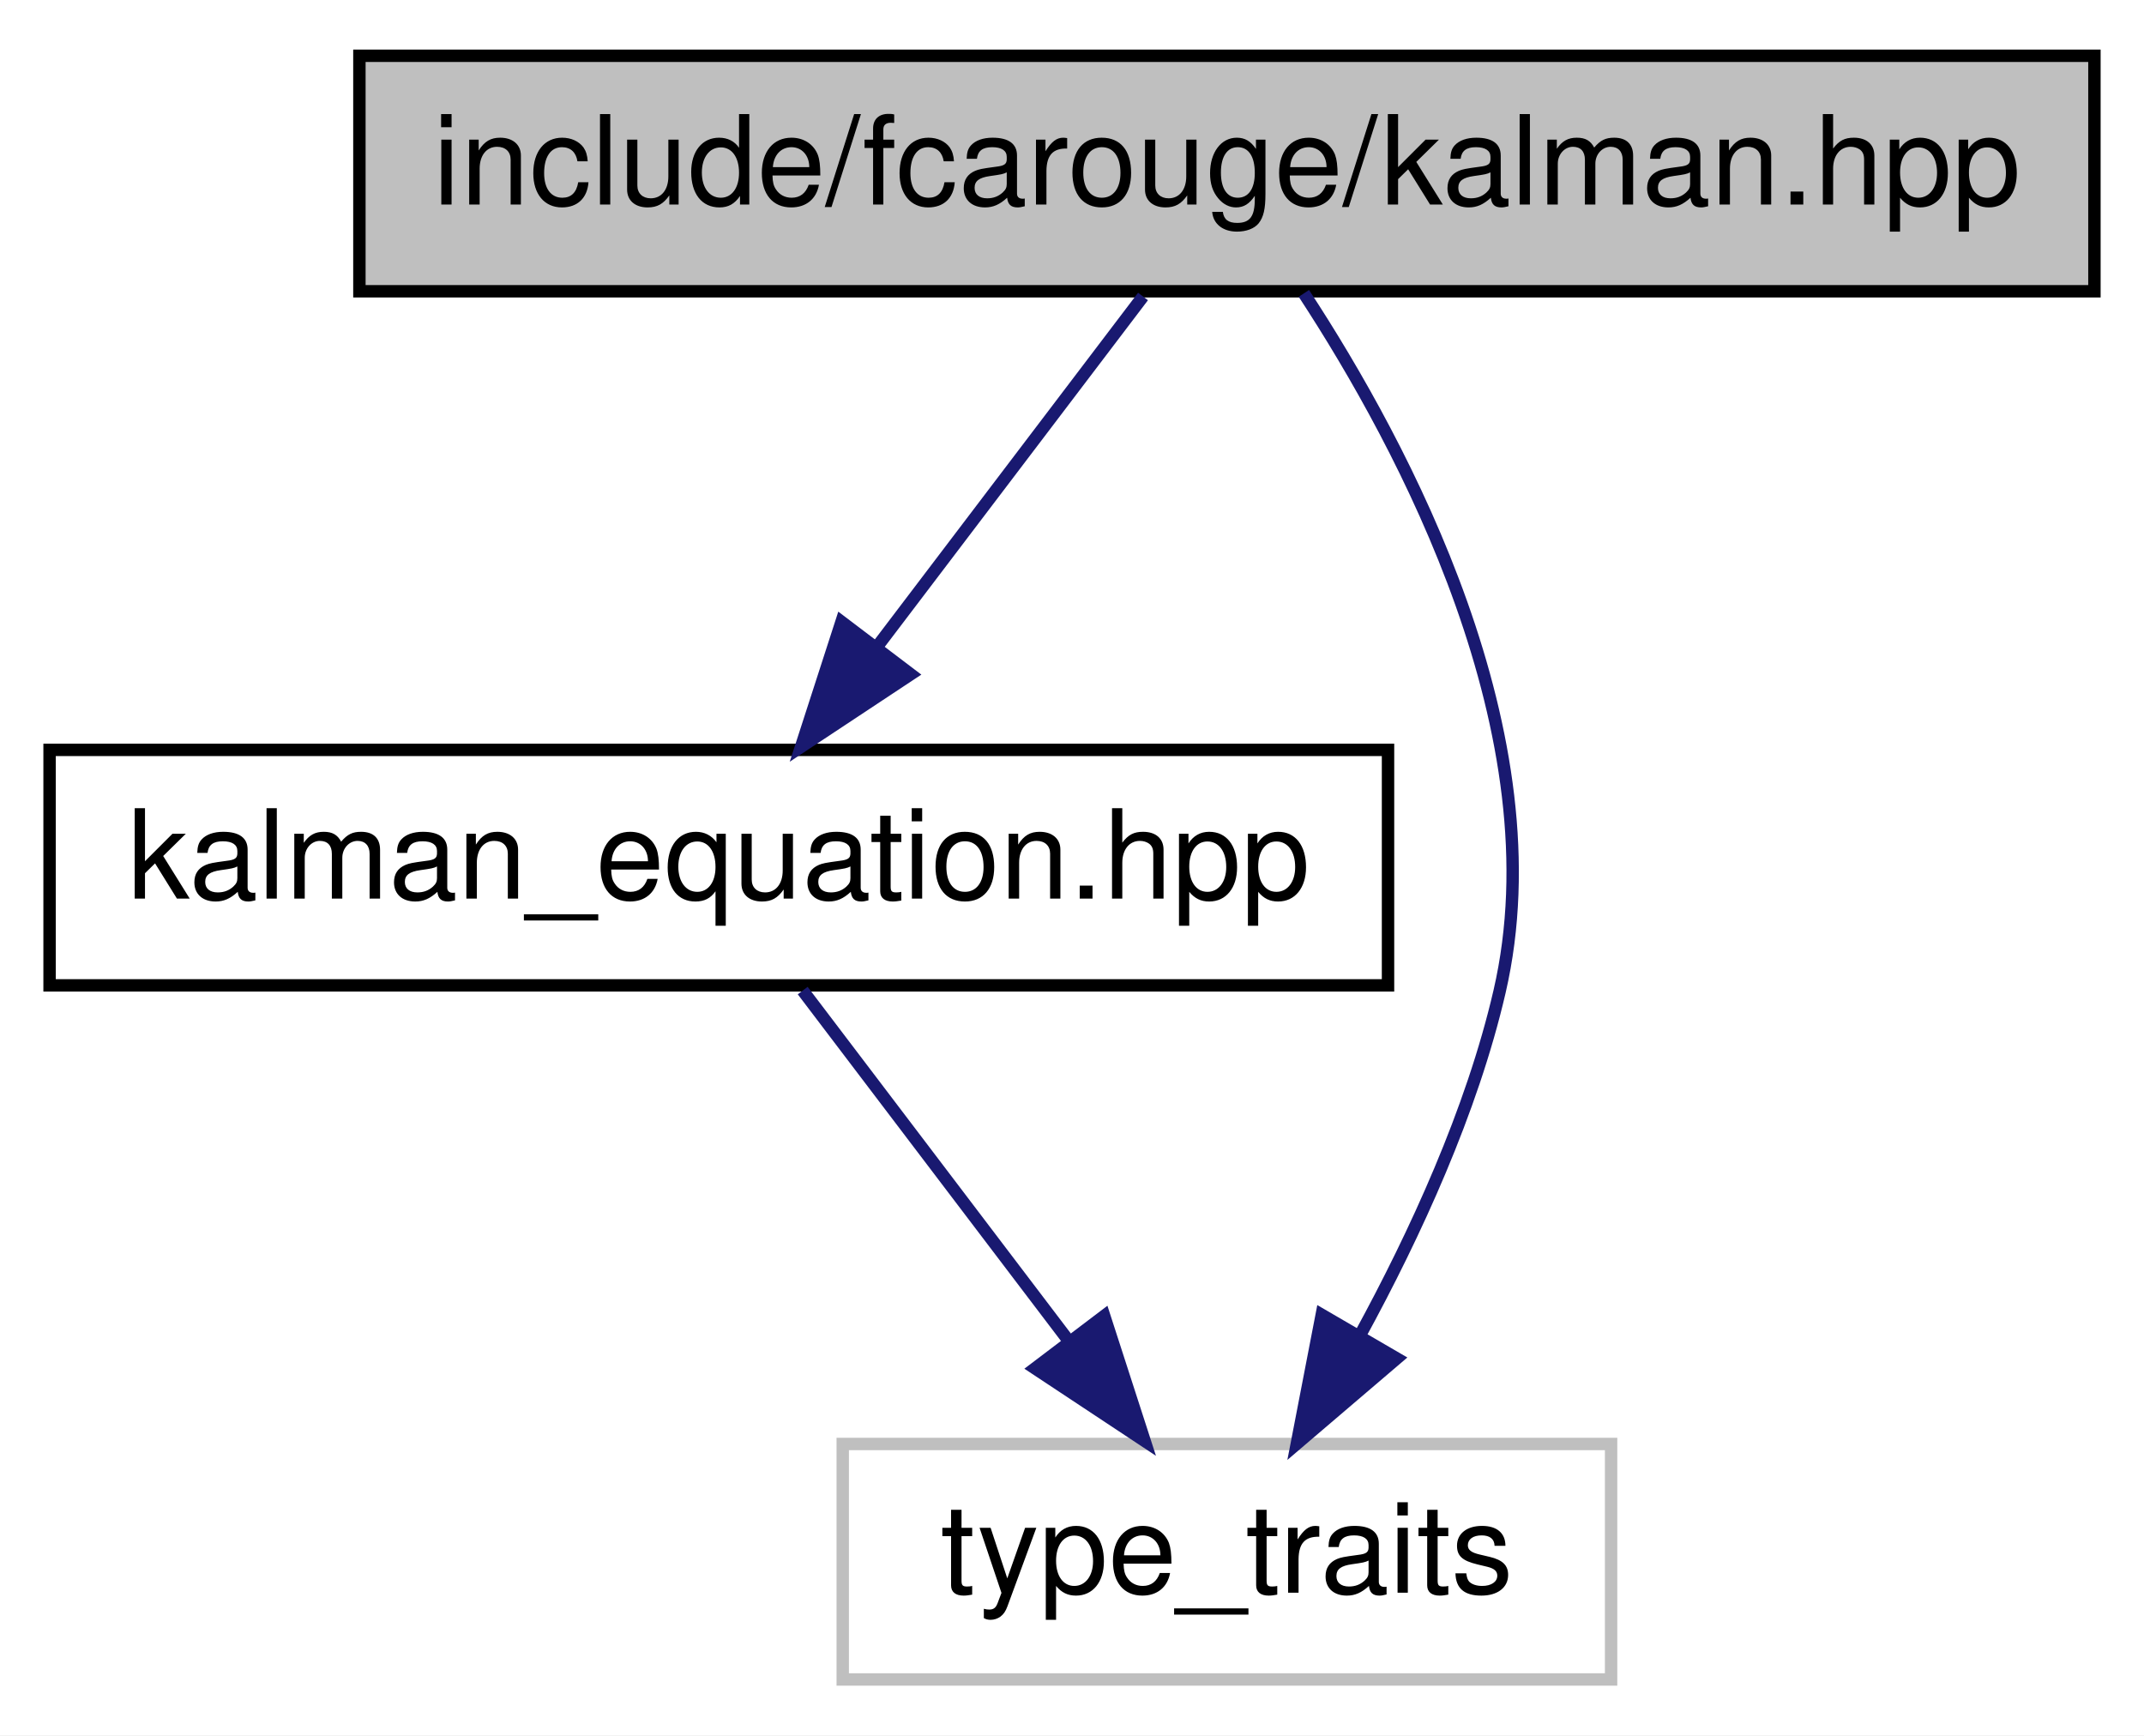
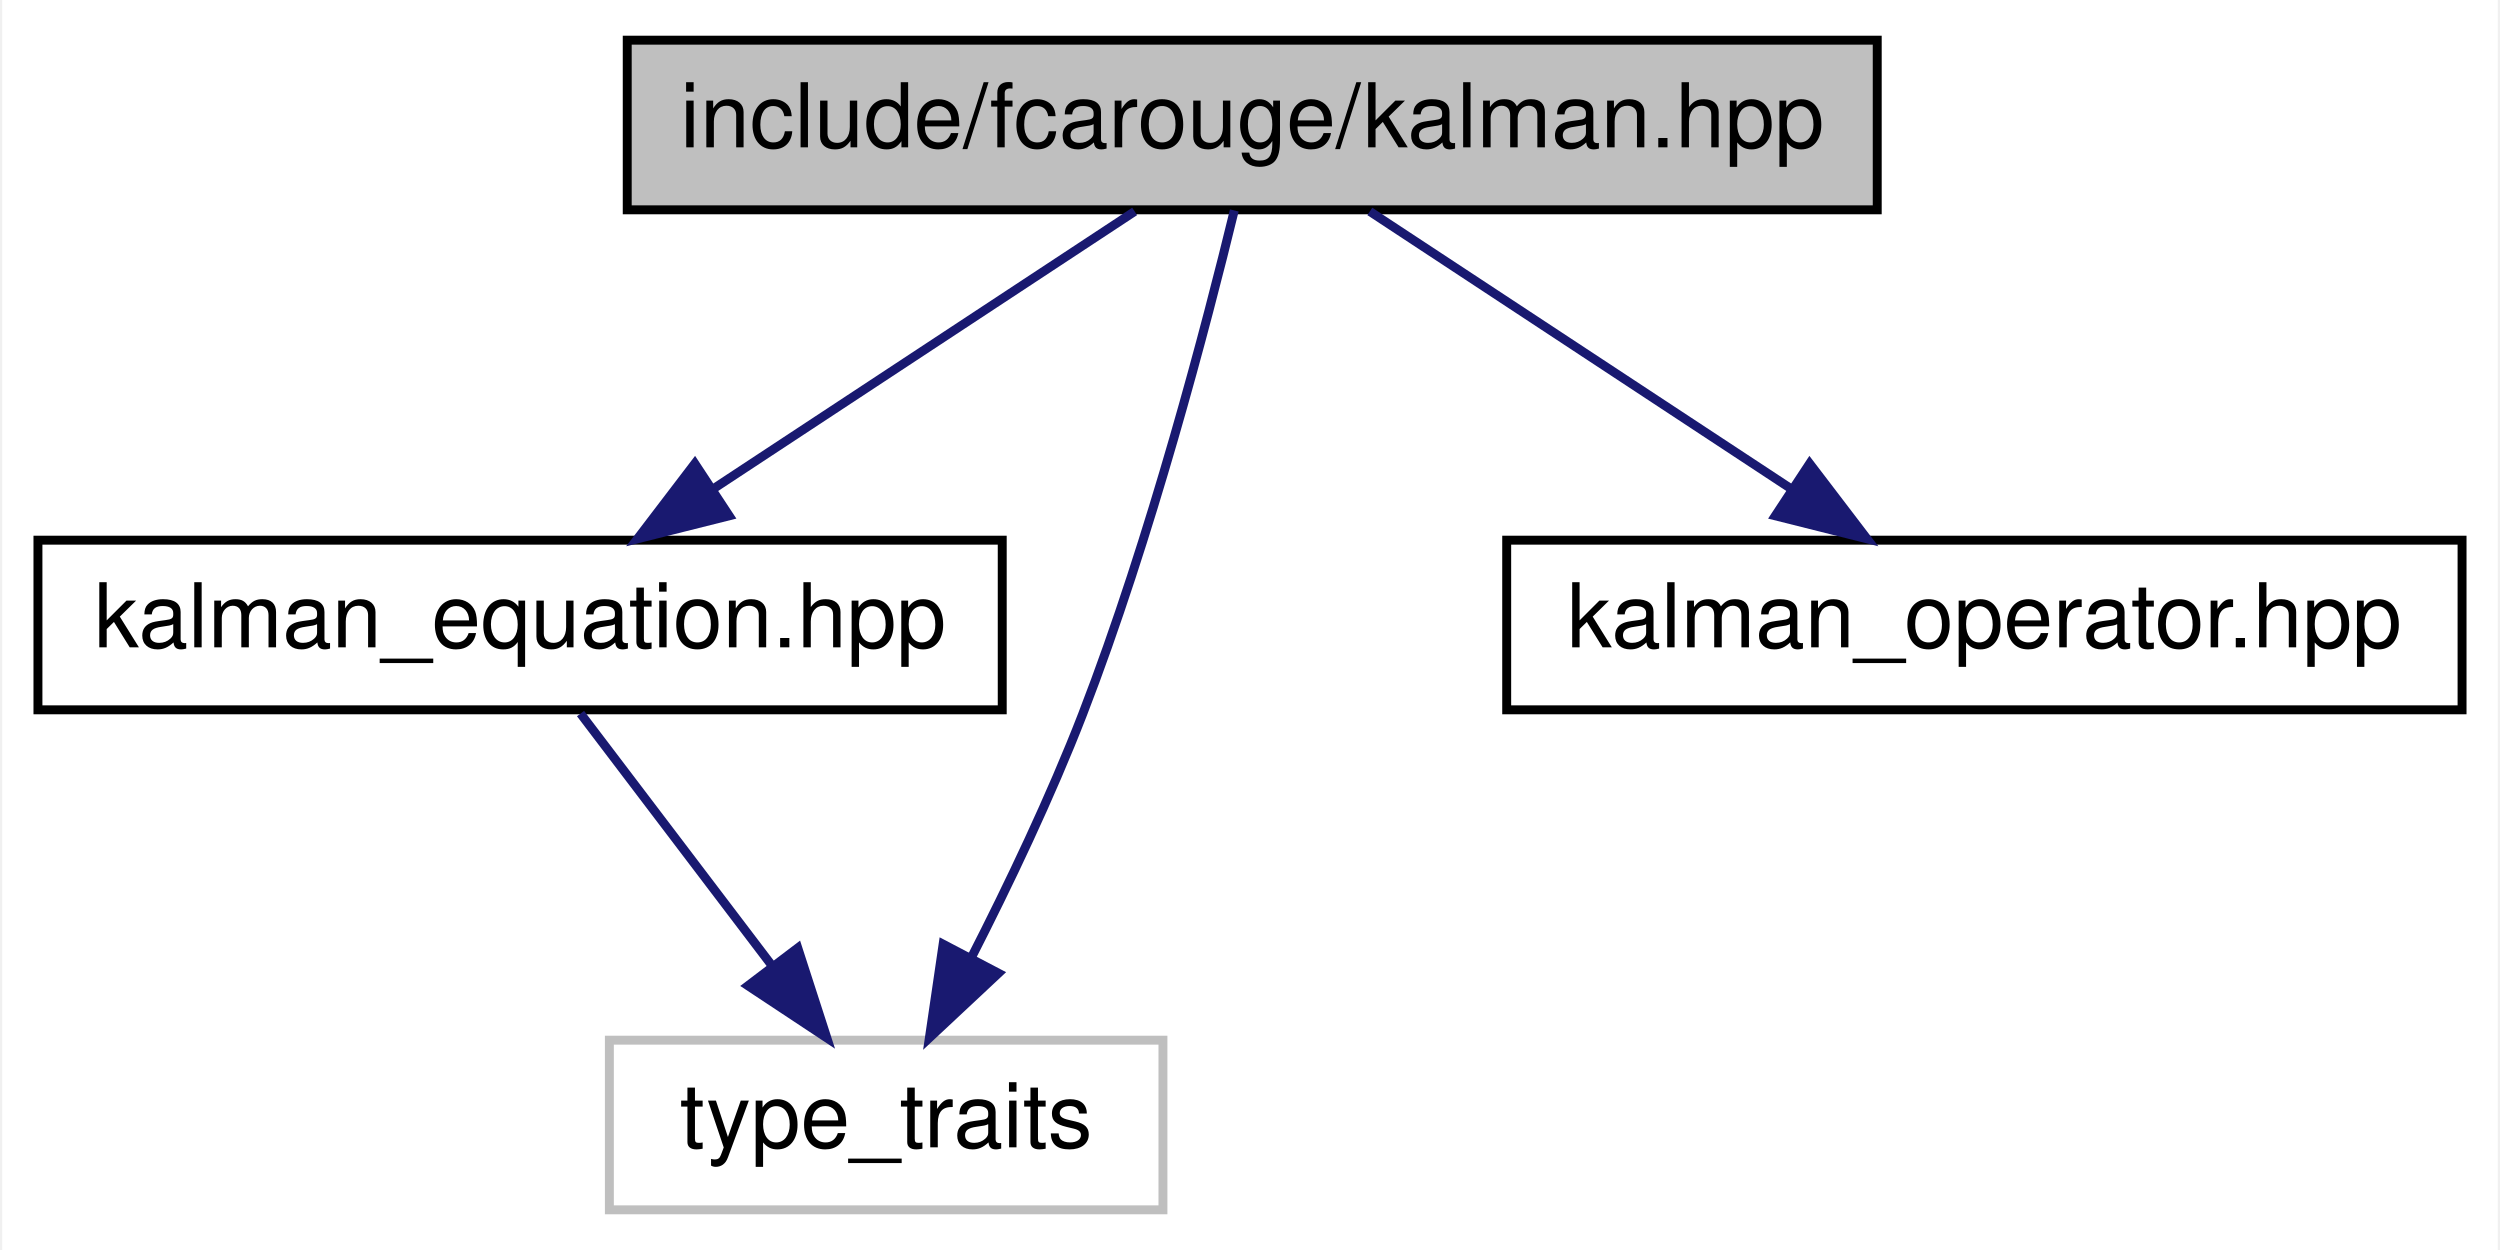
- <svg xmlns="http://www.w3.org/2000/svg" xmlns:xlink="http://www.w3.org/1999/xlink" width="173pt" height="140pt" viewBox="0.00 0.00 173.00 140.00">
+ <svg xmlns="http://www.w3.org/2000/svg" xmlns:xlink="http://www.w3.org/1999/xlink" width="280pt" height="140pt" viewBox="0.00 0.00 279.50 140.00">
  <g id="graph0" class="graph" transform="scale(1 1) rotate(0) translate(4 136)">
-     <polygon fill="white" stroke="transparent" points="-4,4 -4,-136 169,-136 169,4 -4,4" />
+     <polygon fill="white" stroke="transparent" points="-4,4 -4,-136 275.5,-136 275.5,4 -4,4" />
    <g id="node1" class="node">
      <g id="a_node1">
        <a xlink:title="The main Kalman filter class.">
-           <polygon fill="#bfbfbf" stroke="black" points="25,-112.5 25,-131.5 165,-131.5 165,-112.5 25,-112.5" />
-           <text text-anchor="middle" x="95" y="-119.5" font-family="Helvetica,sans-Serif" font-size="10.00">include/fcarouge/kalman.hpp</text>
+           <polygon fill="#bfbfbf" stroke="black" points="66,-112.5 66,-131.5 206,-131.5 206,-112.5 66,-112.5" />
+           <text text-anchor="middle" x="136" y="-119.5" font-family="Helvetica,sans-Serif" font-size="10.00">include/fcarouge/kalman.hpp</text>
        </a>
      </g>
    </g>
    <g id="node2" class="node">
      <g id="a_node2">
        <a xlink:href="kalman__equation_8hpp.xhtml" target="_top" xlink:title="Kalman filter main project header.">
          <polygon fill="white" stroke="black" points="0,-56.5 0,-75.5 108,-75.5 108,-56.5 0,-56.5" />
          <text text-anchor="middle" x="54" y="-63.5" font-family="Helvetica,sans-Serif" font-size="10.00">kalman_equation.hpp</text>
        </a>
      </g>
    </g>
    <g id="edge1" class="edge">
-       <path fill="none" stroke="midnightblue" d="M88.23,-112.08C82.44,-104.46 73.94,-93.26 66.86,-83.94" />
-       <polygon fill="midnightblue" stroke="midnightblue" points="69.48,-81.6 60.64,-75.75 63.9,-85.83 69.48,-81.6" />
+       <path fill="none" stroke="midnightblue" d="M122.83,-112.32C110.15,-103.98 90.77,-91.21 75.79,-81.35" />
+       <polygon fill="midnightblue" stroke="midnightblue" points="77.42,-78.23 67.14,-75.65 73.57,-84.08 77.42,-78.23" />
    </g>
    <g id="node3" class="node">
      <g id="a_node3">
        <a xlink:title=" ">
          <polygon fill="white" stroke="#bfbfbf" points="64,-0.5 64,-19.5 126,-19.5 126,-0.5 64,-0.5" />
          <text text-anchor="middle" x="95" y="-7.5" font-family="Helvetica,sans-Serif" font-size="10.00">type_traits</text>
        </a>
      </g>
    </g>
+     <g id="edge4" class="edge">
+       <path fill="none" stroke="midnightblue" d="M133.99,-112.43C130.93,-99.85 124.64,-75.73 117,-56 113.43,-46.78 108.69,-36.86 104.52,-28.7" />
+       <polygon fill="midnightblue" stroke="midnightblue" points="107.58,-27 99.84,-19.76 101.38,-30.25 107.58,-27" />
+     </g>
+     <g id="node4" class="node">
+       <g id="a_node4">
+         <a xlink:href="kalman__operator_8hpp.xhtml" target="_top" xlink:title="Kalman operation for standard types.">
+           <polygon fill="white" stroke="black" points="164.5,-56.5 164.5,-75.5 271.5,-75.5 271.5,-56.5 164.5,-56.5" />
+           <text text-anchor="middle" x="218" y="-63.5" font-family="Helvetica,sans-Serif" font-size="10.00">kalman_operator.hpp</text>
+         </a>
+       </g>
+     </g>
    <g id="edge3" class="edge">
-       <path fill="none" stroke="midnightblue" d="M101.21,-112.33C109.28,-100.01 121.78,-76.66 117,-56 114.77,-46.36 110.18,-36.41 105.76,-28.31" />
-       <polygon fill="midnightblue" stroke="midnightblue" points="108.7,-26.4 100.64,-19.52 102.65,-29.92 108.7,-26.4" />
+       <path fill="none" stroke="midnightblue" d="M149.17,-112.32C161.85,-103.98 181.23,-91.21 196.21,-81.35" />
+       <polygon fill="midnightblue" stroke="midnightblue" points="198.43,-84.08 204.86,-75.65 194.58,-78.23 198.43,-84.08" />
    </g>
    <g id="edge2" class="edge">
      <path fill="none" stroke="midnightblue" d="M60.77,-56.08C66.56,-48.46 75.06,-37.26 82.14,-27.94" />
      <polygon fill="midnightblue" stroke="midnightblue" points="85.1,-29.83 88.36,-19.75 79.52,-25.6 85.1,-29.83" />
    </g>
  </g>
</svg>
